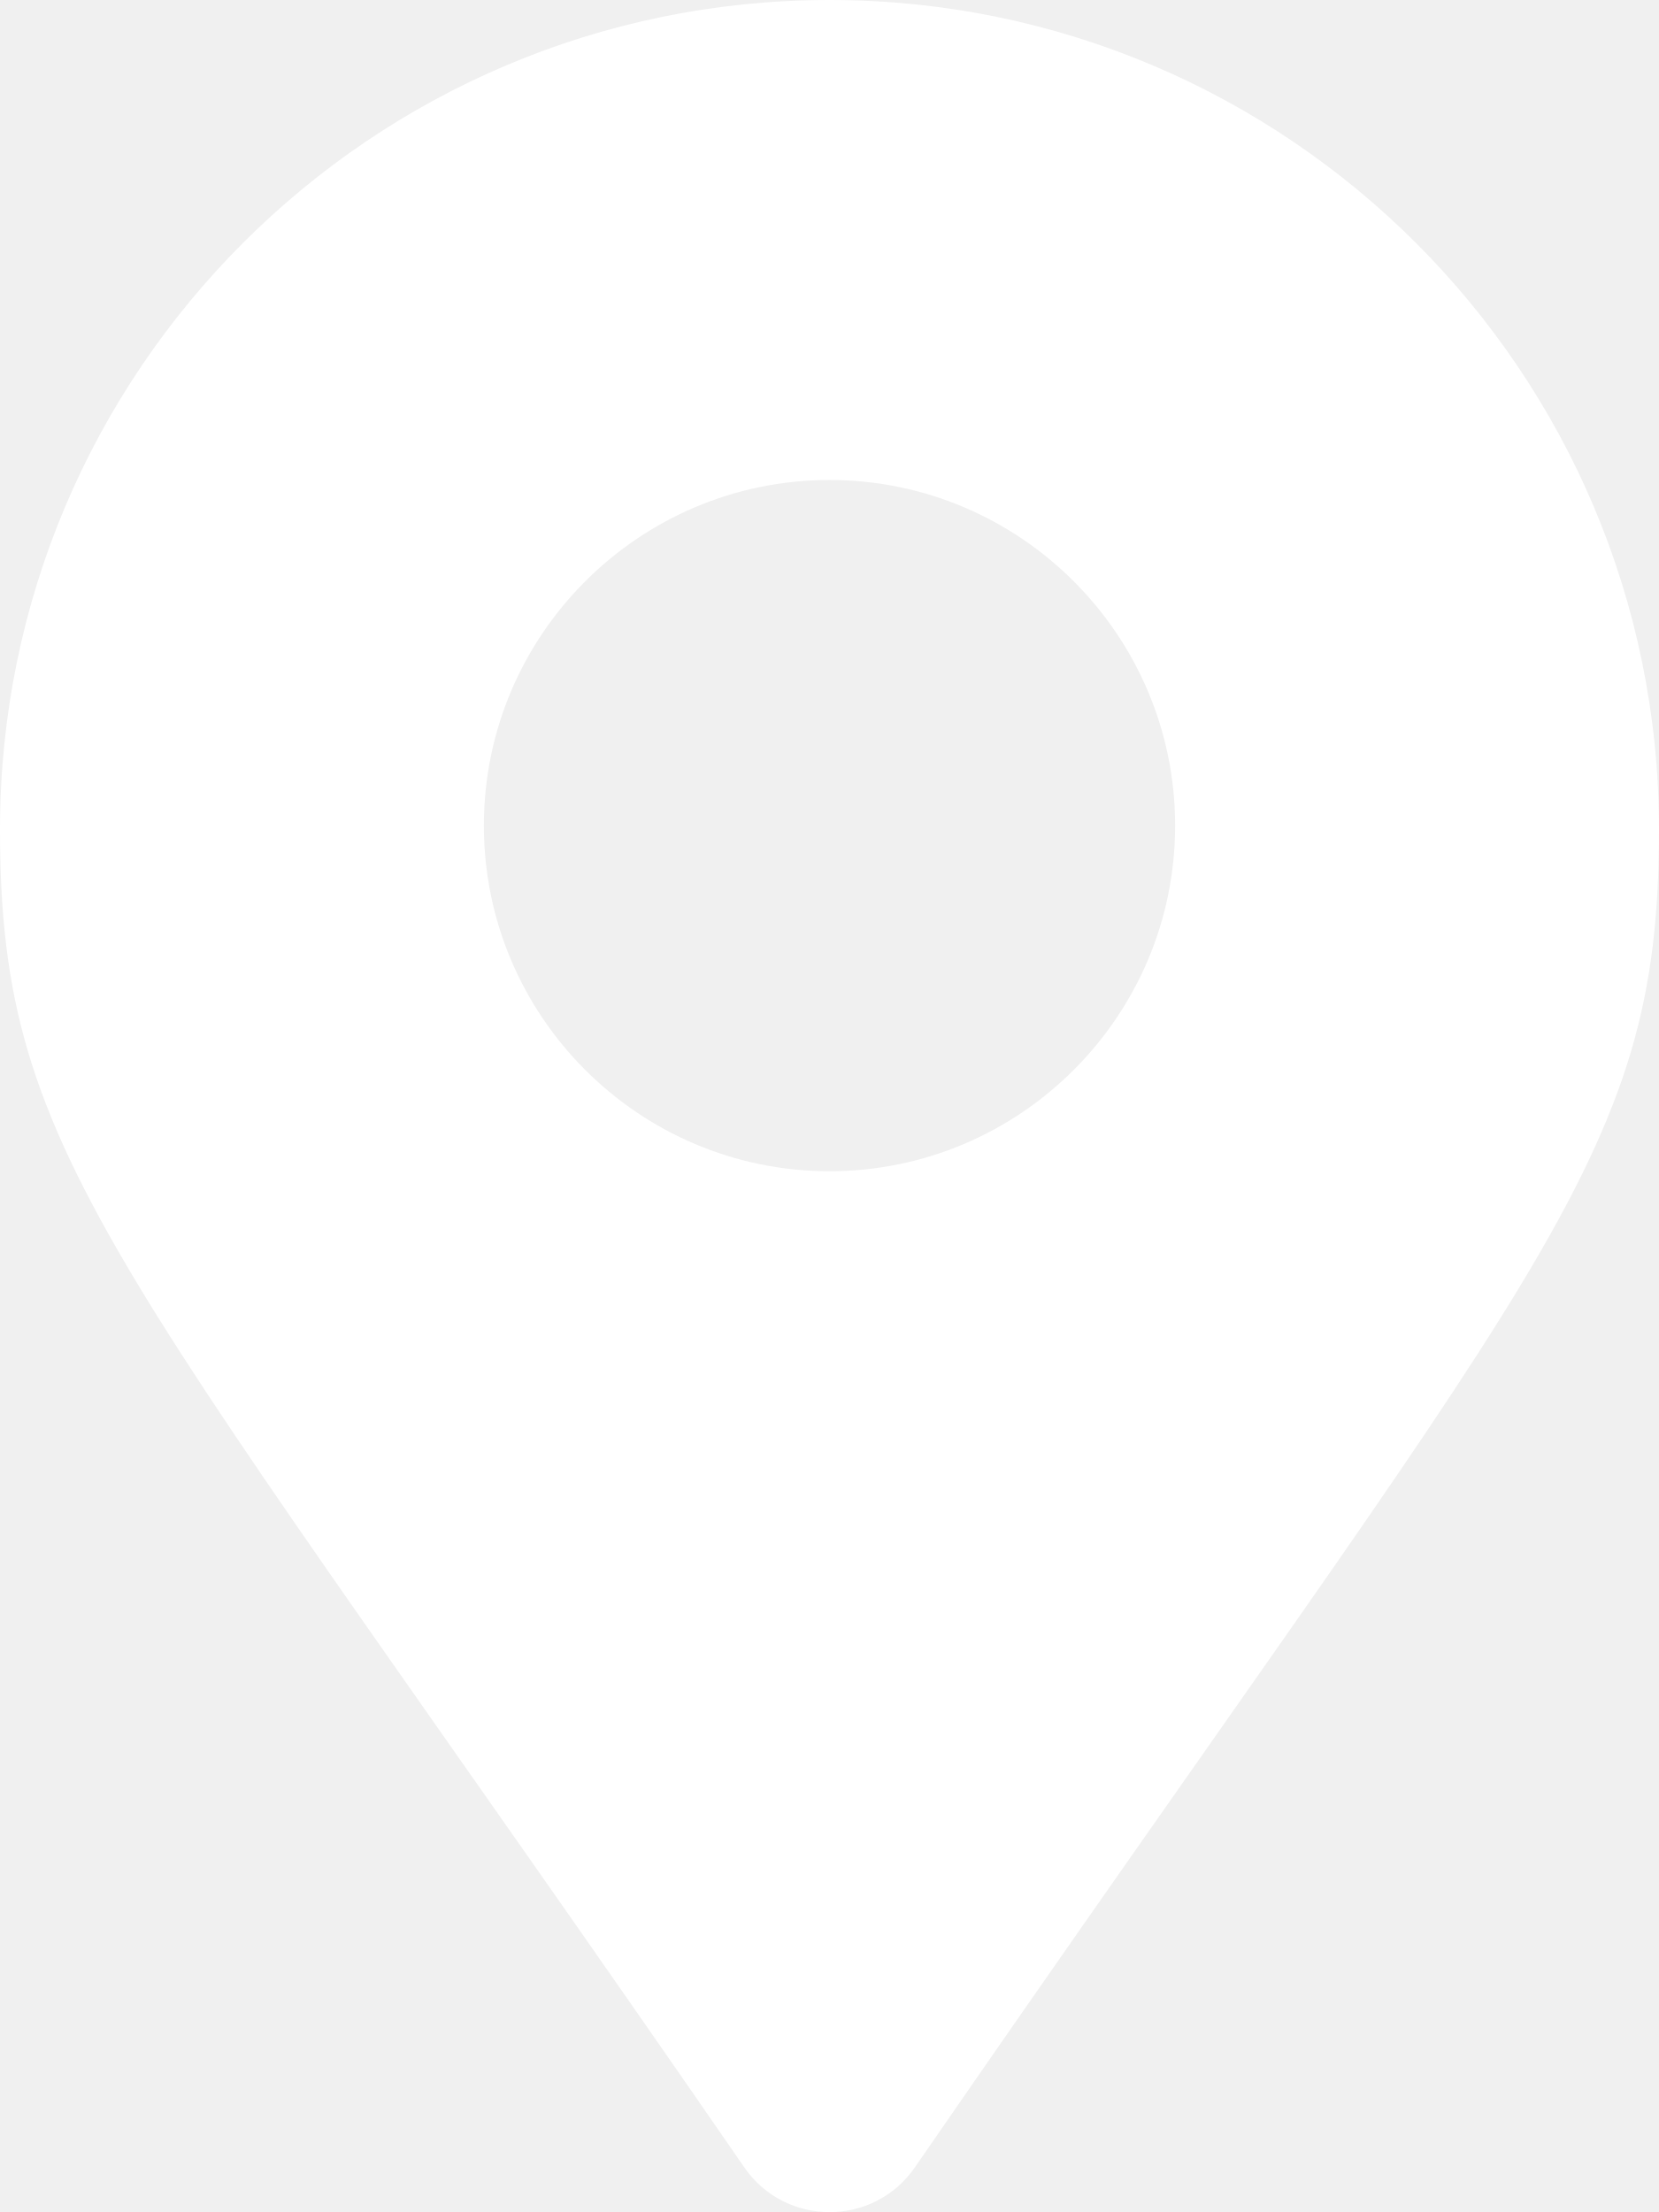
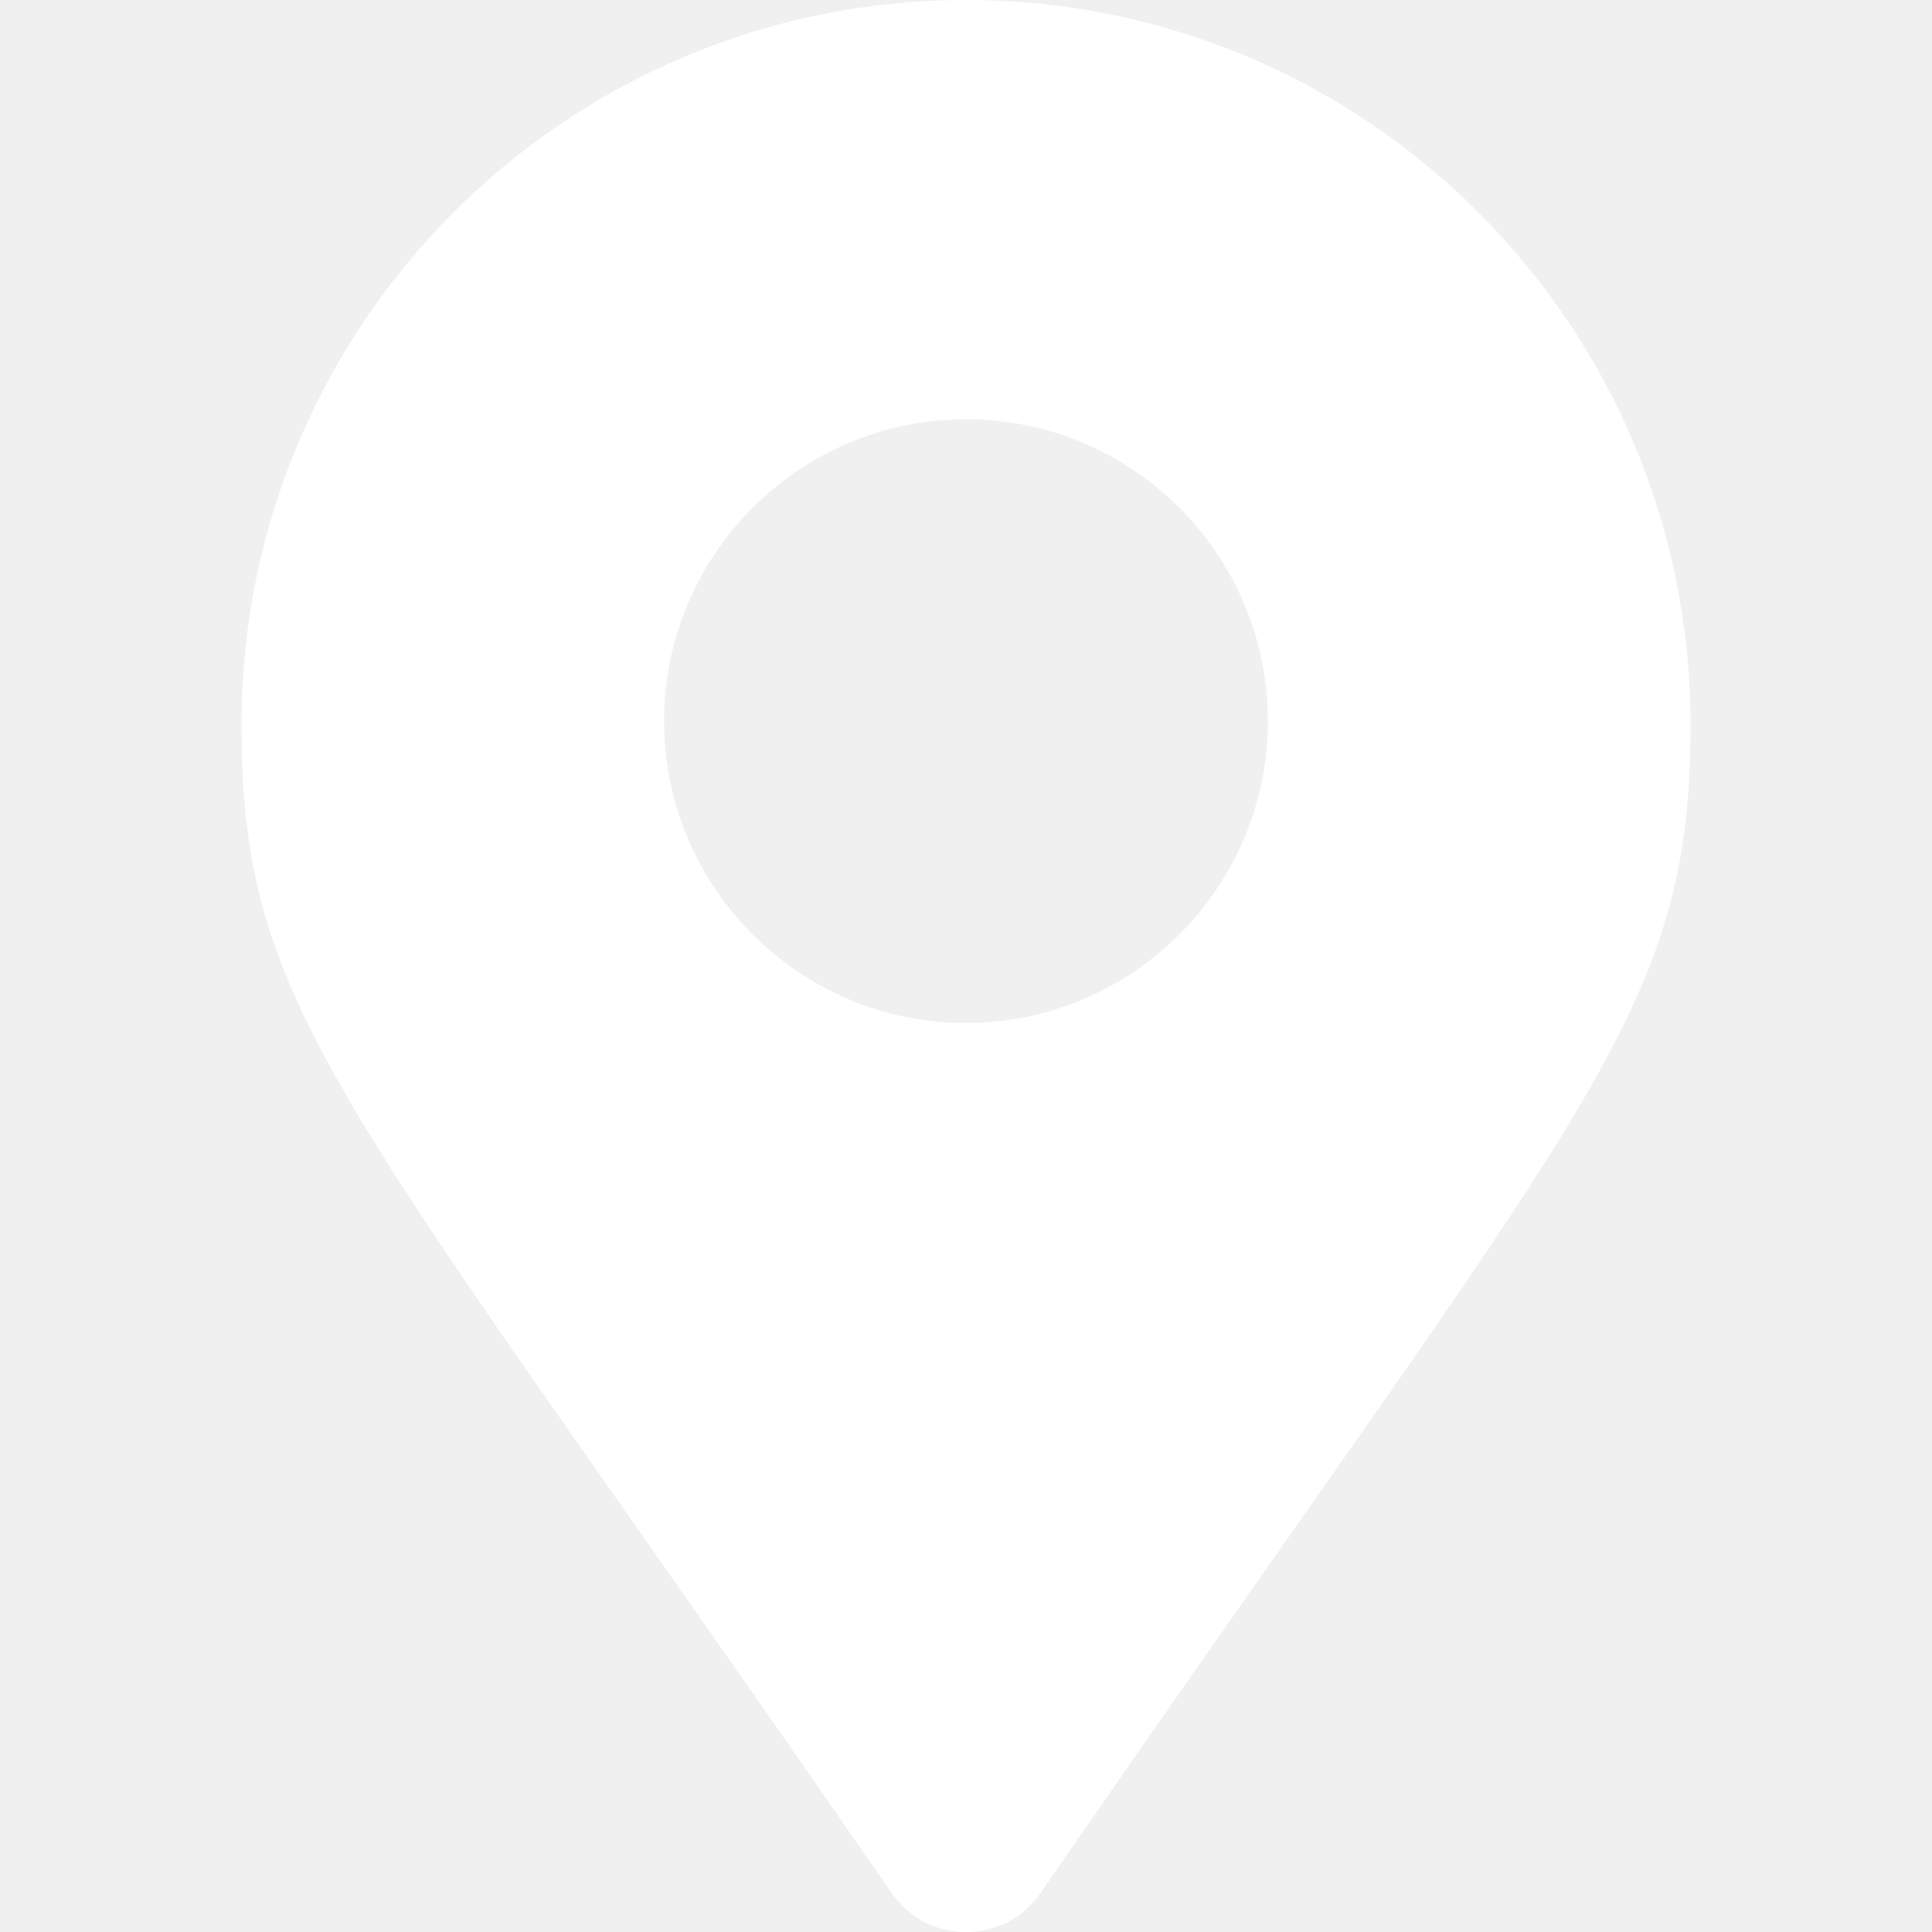
- <svg xmlns="http://www.w3.org/2000/svg" viewBox="0 0 384 512">
+ <svg xmlns="http://www.w3.org/2000/svg" width="20" height="20" viewBox="0 0 384 512">
  <path d="M192 0C85.97 0 0 85.97 0 192c0 77.41 26.97 99.03 172.3 309.7c9.531 13.77 29.91 13.77 39.44 0C357 291 384 269.4 384 192C384 85.97 298 0 192 0zM192 271.1c-44.13 0-80-35.88-80-80S147.9 111.1 192 111.1s80 35.88 80 80S236.1 271.1 192 271.1z" fill="#ffffff" />
</svg>
